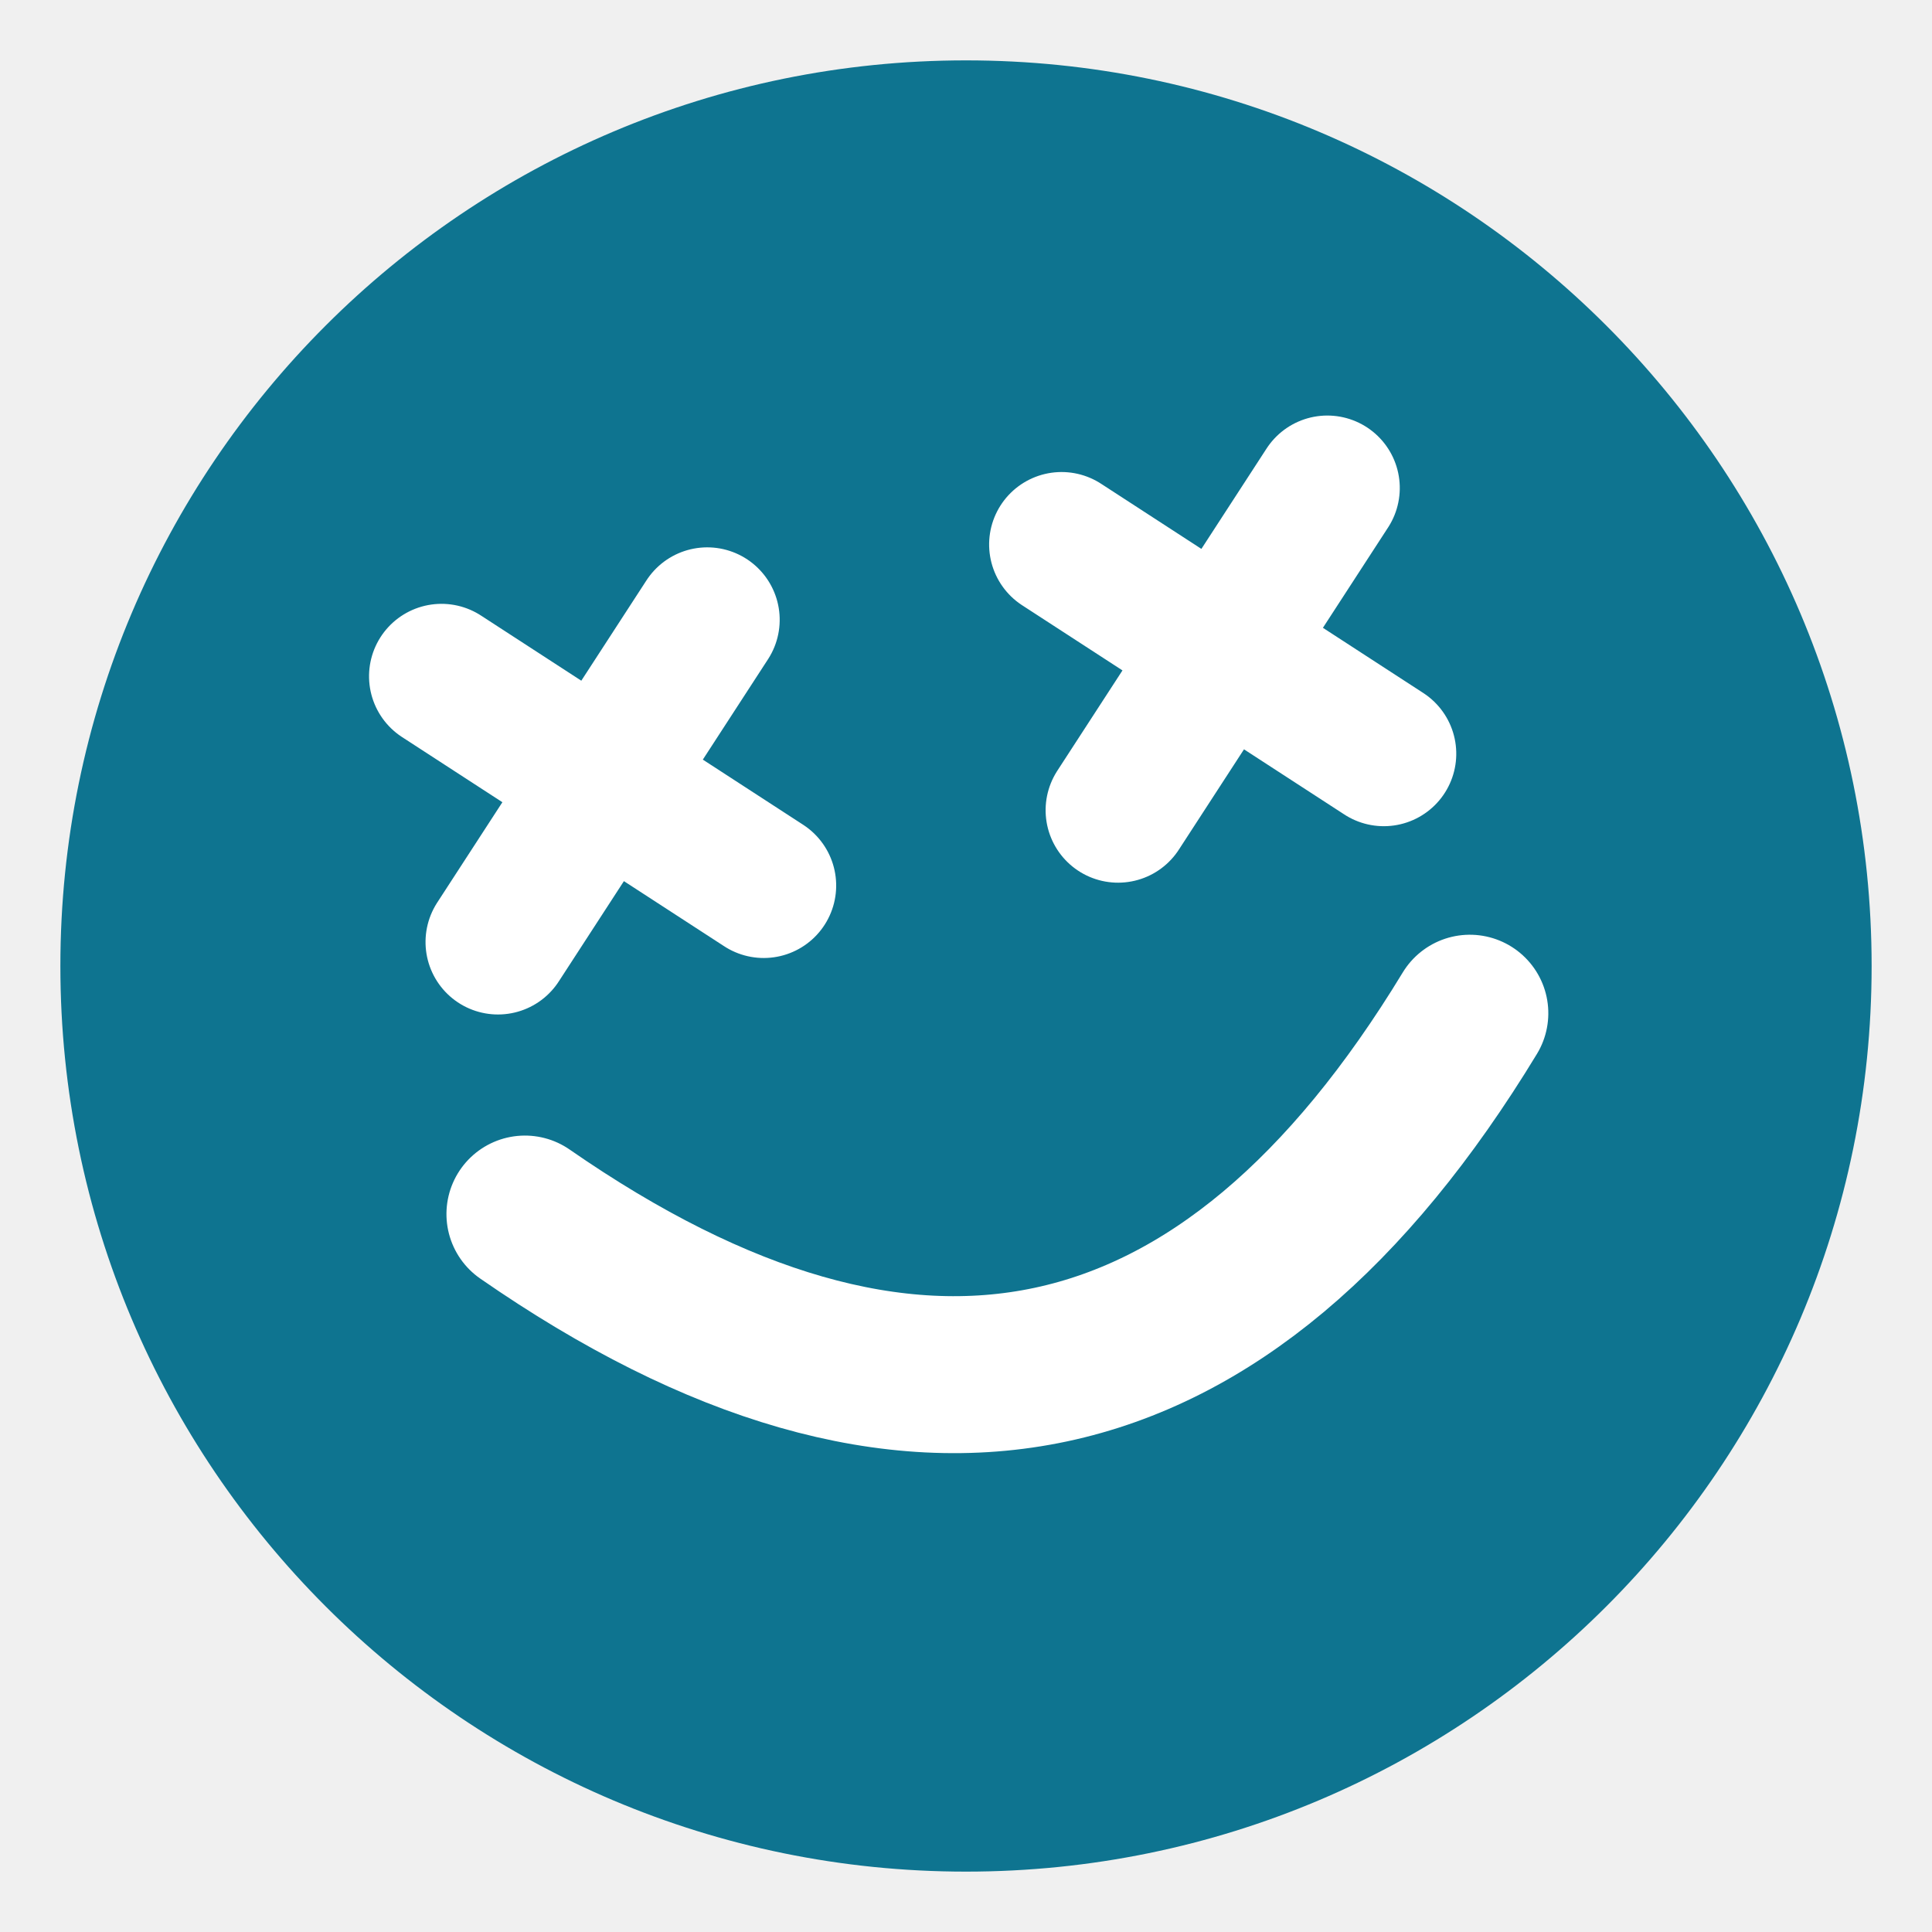
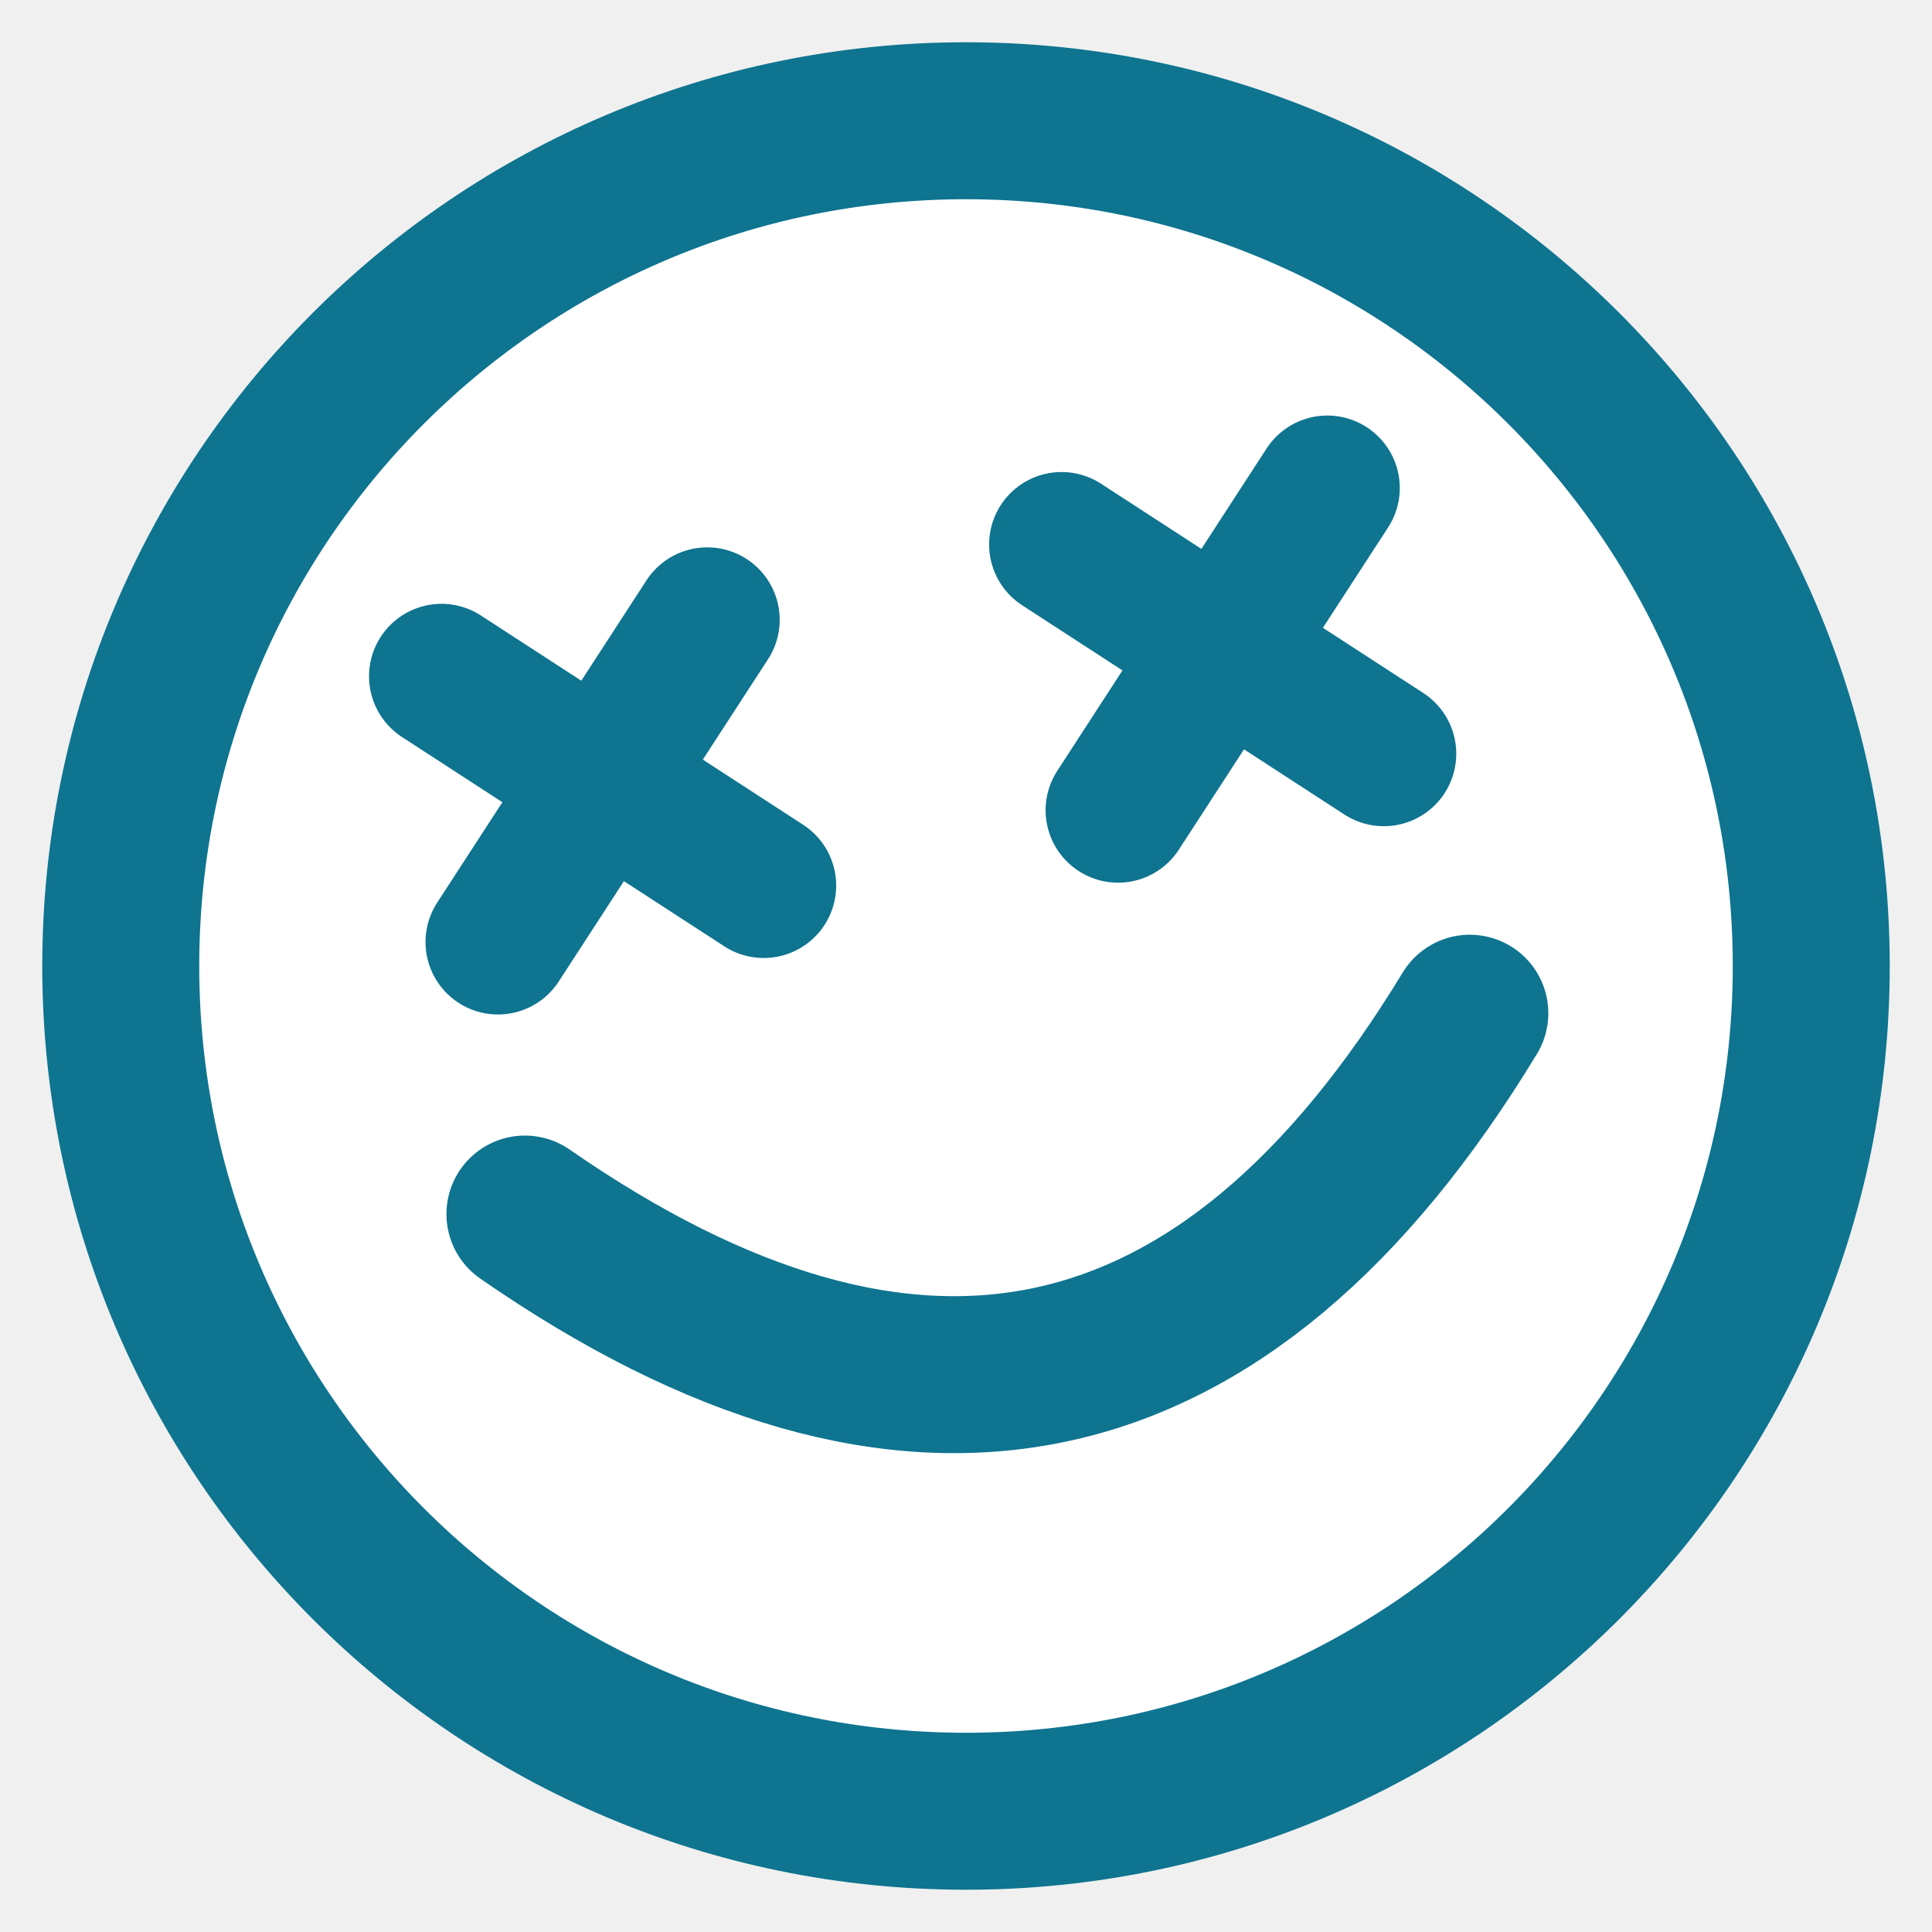
<svg xmlns="http://www.w3.org/2000/svg" viewBox="0 0 32 32">
-   <circle cx="16" cy="16" r="15" fill="#0e7490" />
-   <g transform="rotate(-12 16 16)" fill="none" stroke="#fff" stroke-linecap="round">
+   <circle cx="16" cy="16" r="14" fill="#fff" stroke="#0e7490" stroke-width="2.6" />
+   <g transform="rotate(-12 16 16)" fill="none" stroke="#0e7490" stroke-linecap="round">
    <path d="M8.5 9.5l4.5 4.5M13 9.5L8.5 14M19 9.5l4.5 4.5M23.5 9.5L19 14" stroke-width="2.4" />
    <path d="M8 18.5q8 8.5 16 0" stroke-width="2.6" />
  </g>
</svg>
